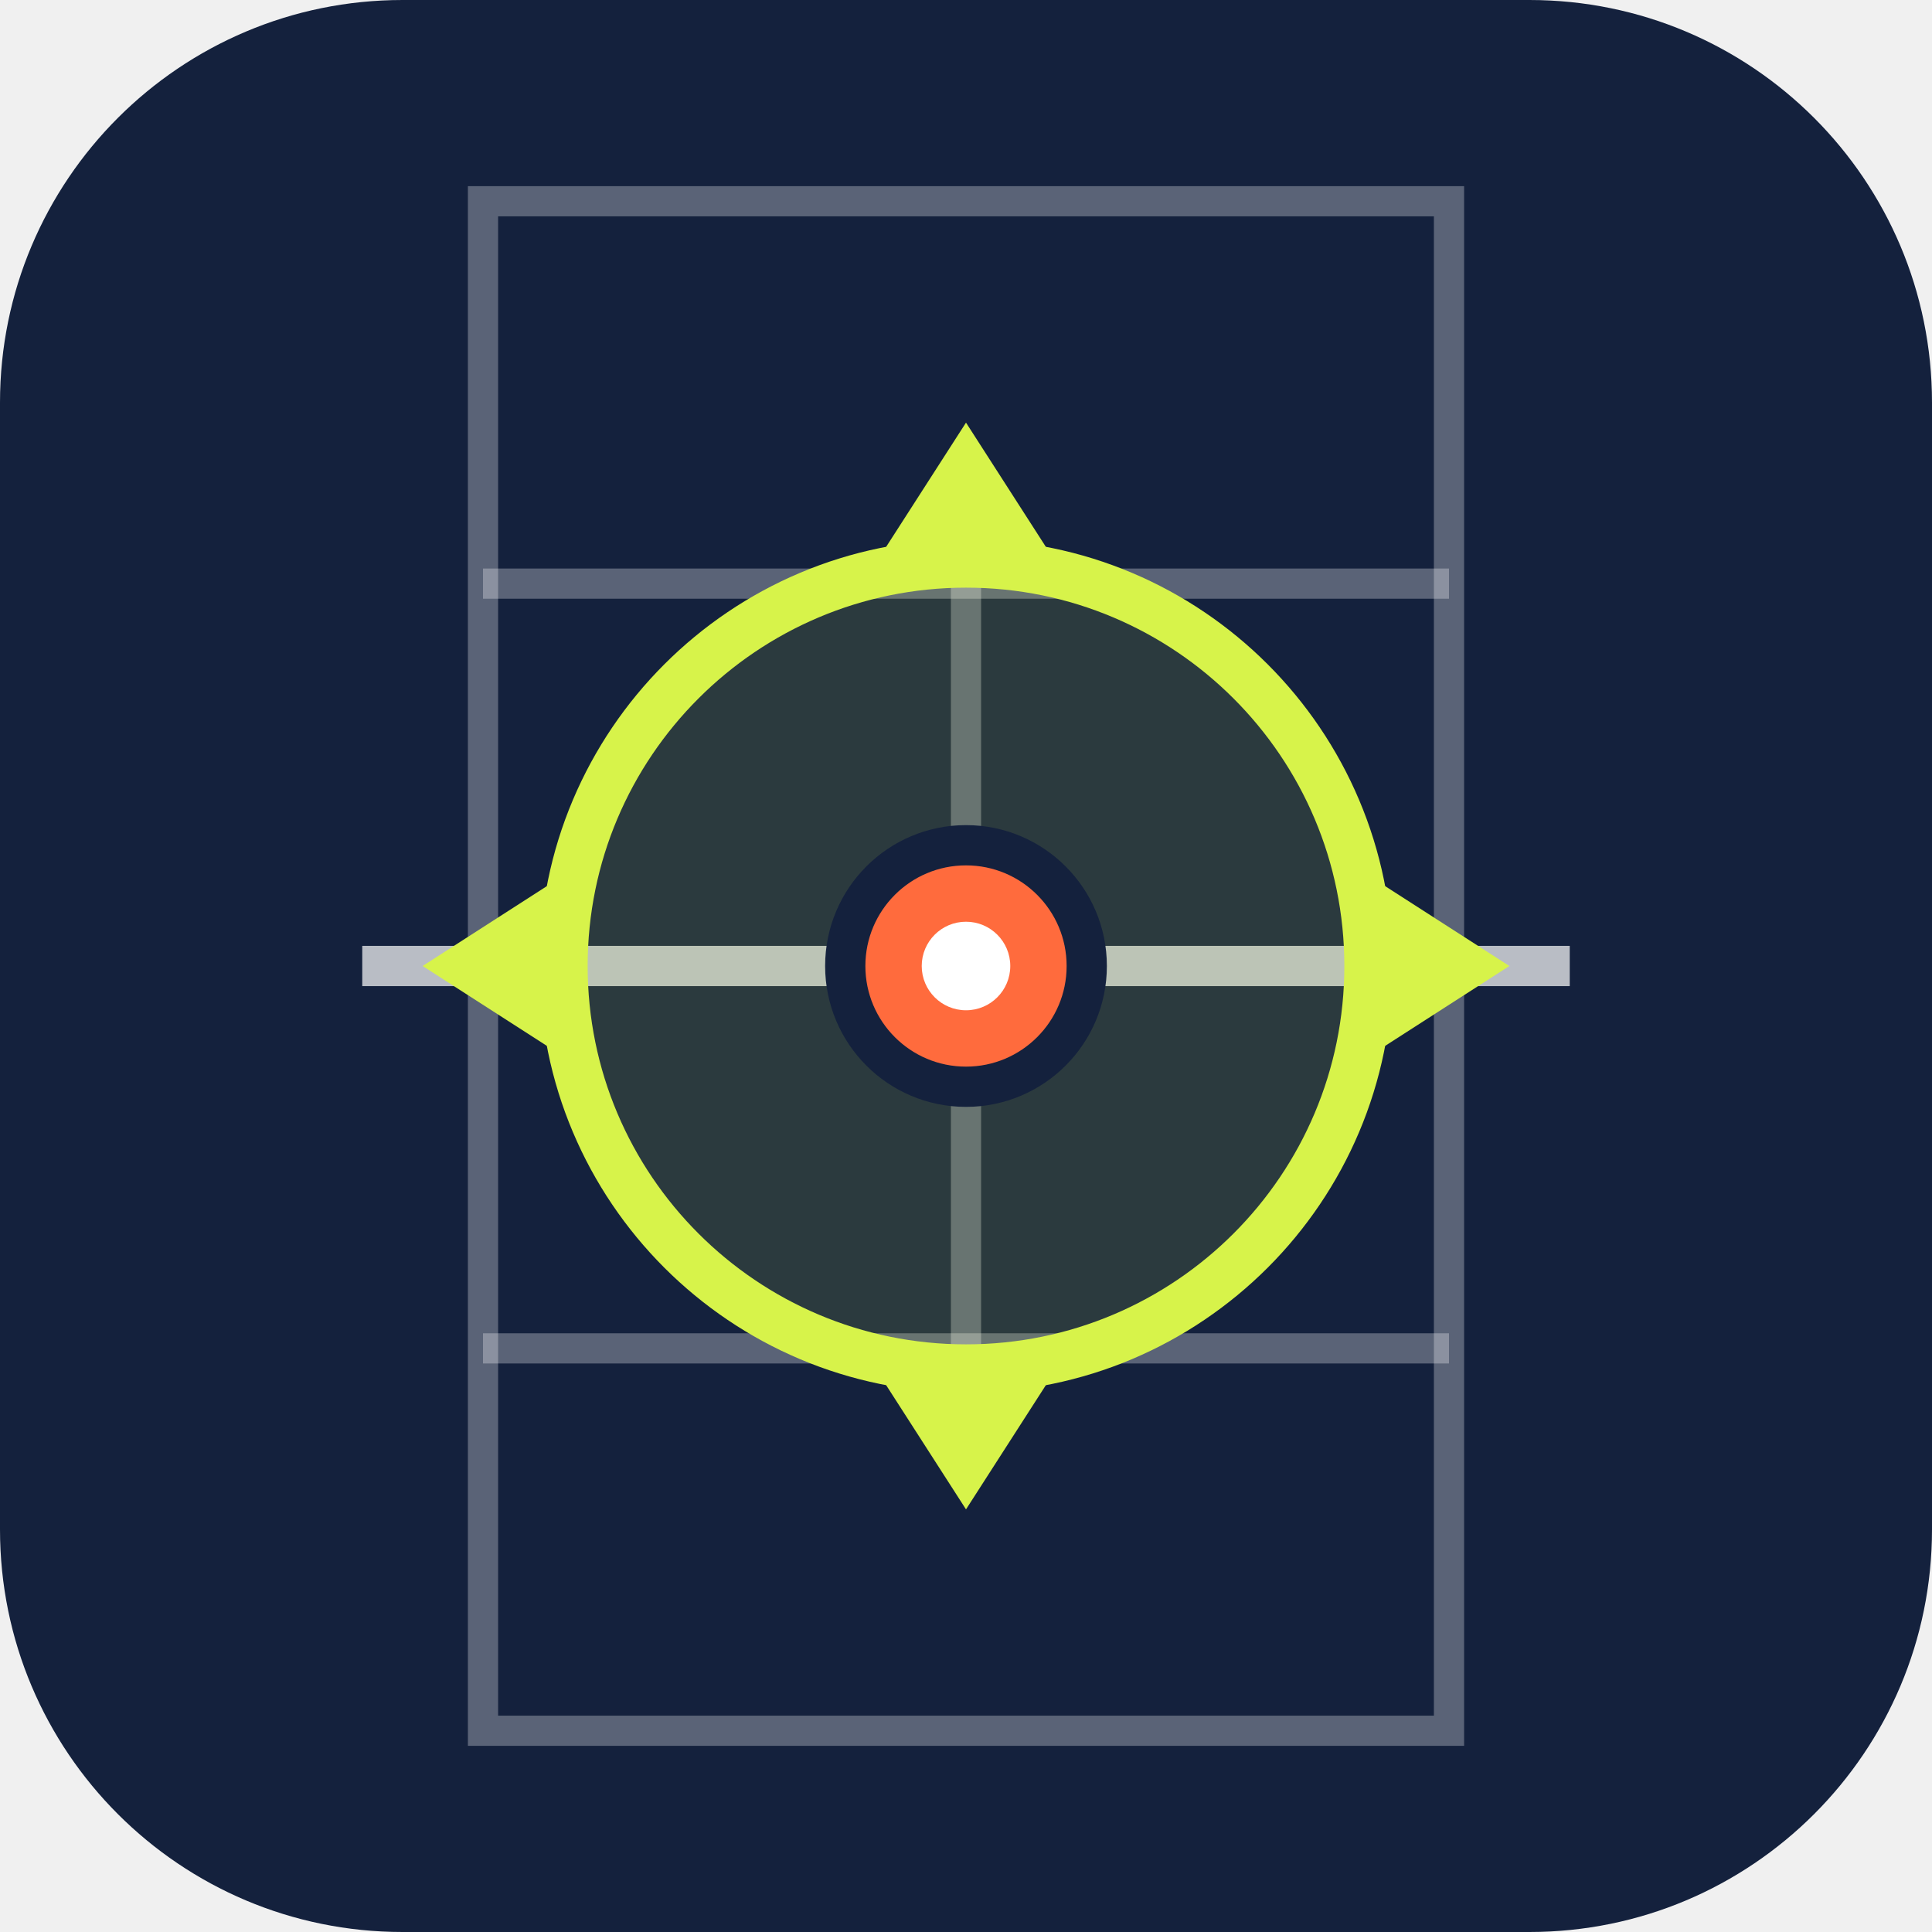
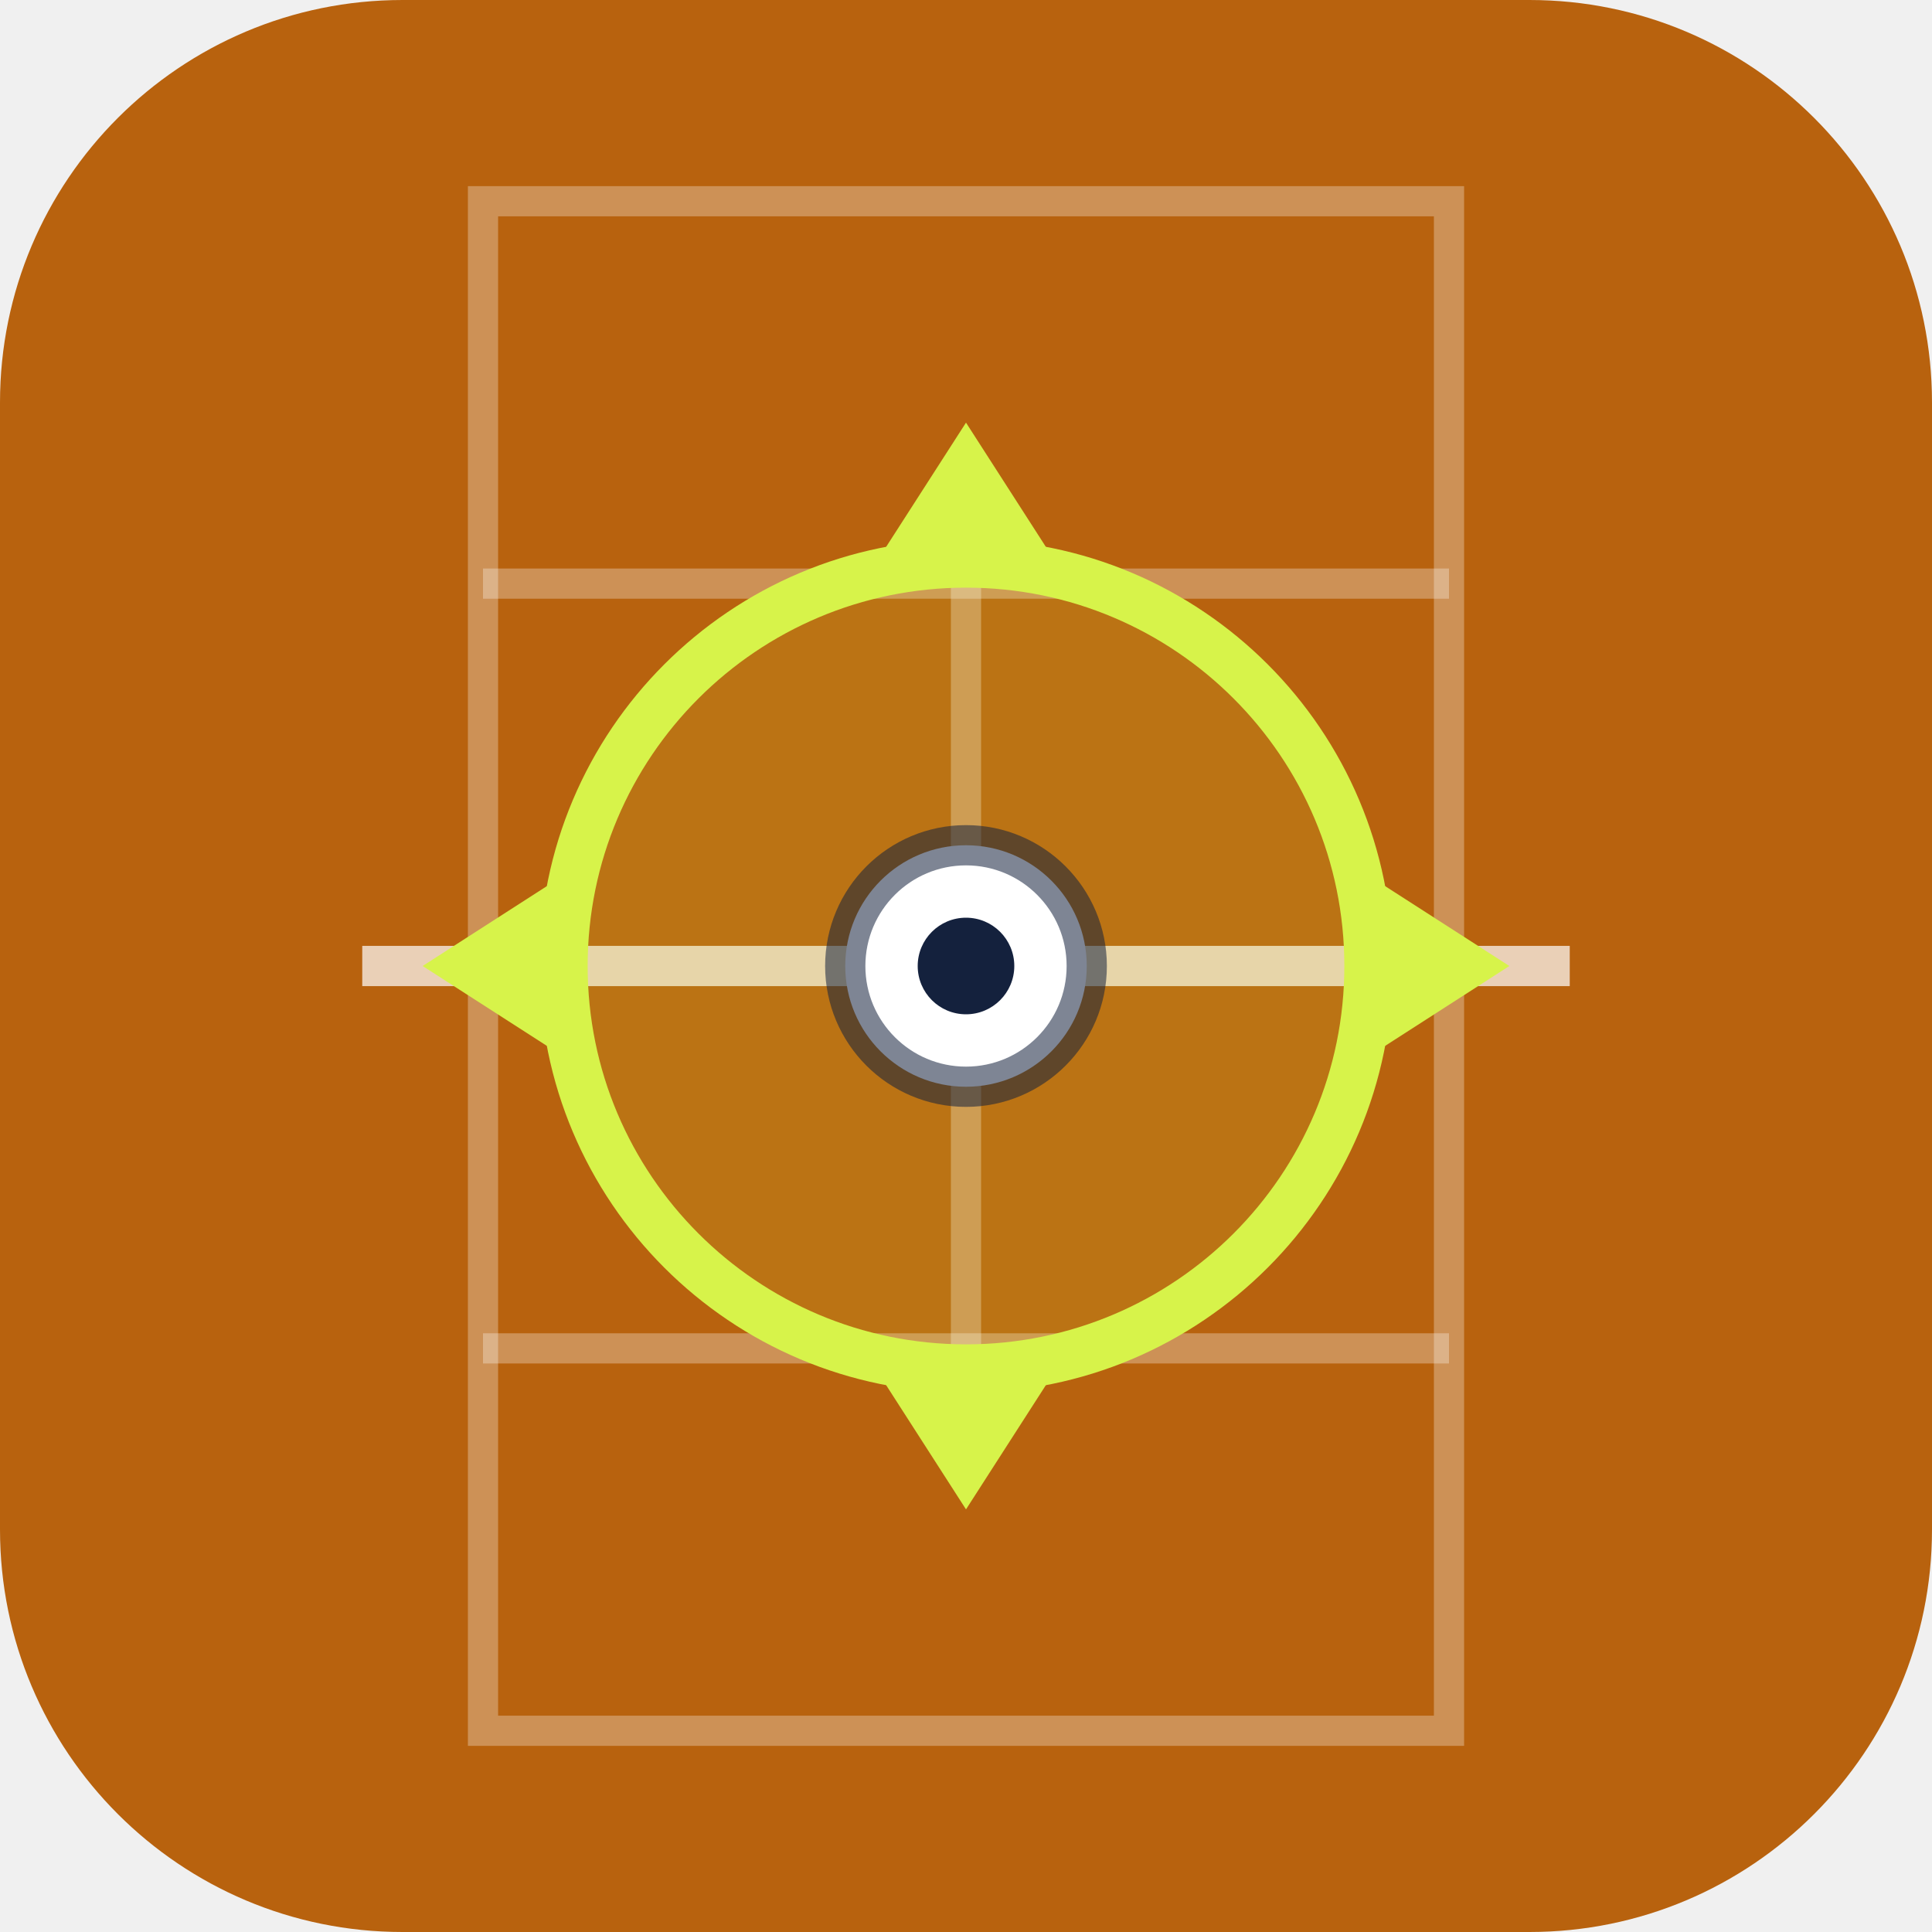
<svg xmlns="http://www.w3.org/2000/svg" viewBox="0 0 96 96" width="96" height="96">
-   <rect width="96" height="96" rx="20" fill="#14213D" />
+   <rect width="96" height="96" rx="20" fill="#B8620E" />
  <g fill="none" stroke="#FFFFFF" stroke-opacity="0.30" stroke-width="1.5">
    <rect x="24" y="10" width="48" height="76" />
    <line x1="24" y1="29" x2="72" y2="29" />
    <line x1="24" y1="67" x2="72" y2="67" />
    <line x1="48" y1="29" x2="48" y2="67" />
  </g>
  <line x1="18" y1="48" x2="78" y2="48" stroke="#FFFFFF" stroke-opacity="0.7" stroke-width="2" />
  <circle cx="48" cy="48" r="20" fill="#D7F34A" fill-opacity="0.12" stroke="#D7F34A" stroke-width="2.4" />
  <g fill="#D7F34A">
    <polygon points="48,21 43.5,28 52.5,28" />
    <polygon points="48,75 43.5,68 52.5,68" />
    <polygon points="21,48 28,43.5 28,52.5" />
    <polygon points="75,48 68,43.5 68,52.5" />
  </g>
-   <circle cx="48" cy="48" r="6" fill="#FF6B3D" stroke="#14213D" stroke-width="2" />
-   <circle cx="48" cy="48" r="2.2" fill="#FFFFFF" />
+   <circle cx="48" cy="48" r="6" fill="#FFFFFF" stroke="#14213D" stroke-opacity="0.55" stroke-width="2" />
+   <circle cx="48" cy="48" r="2.4" fill="#14213D" />
</svg>
